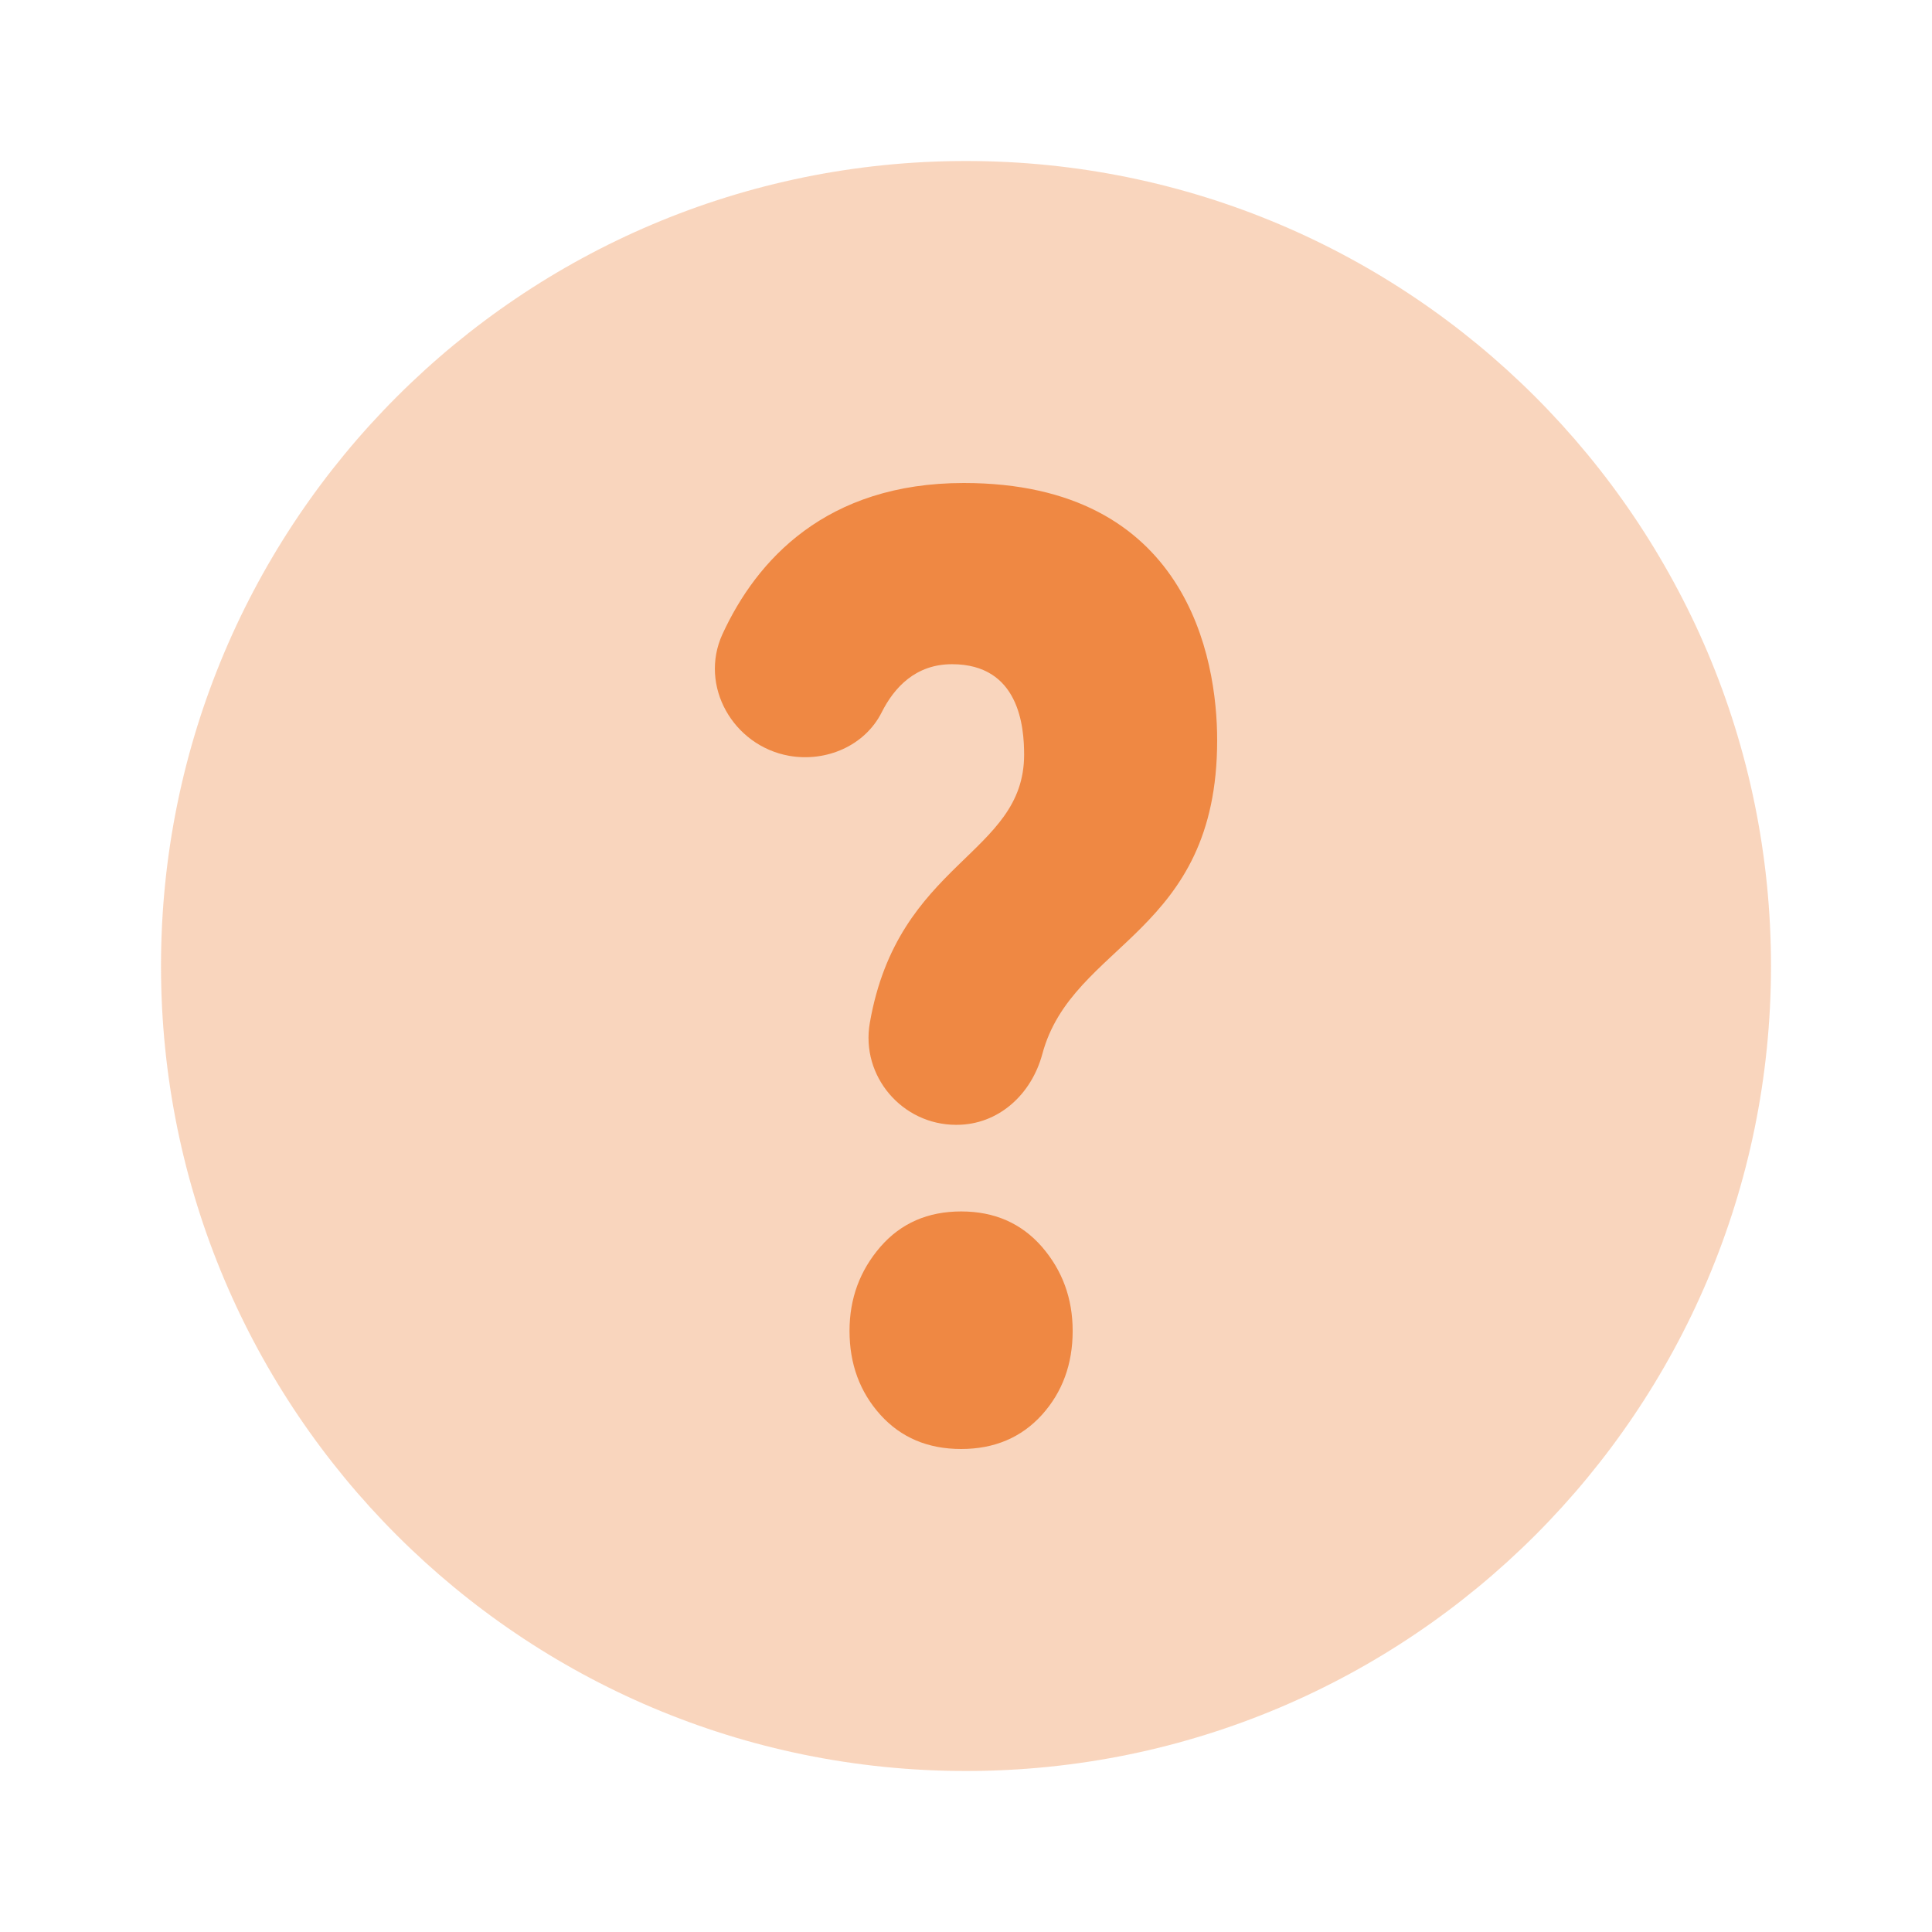
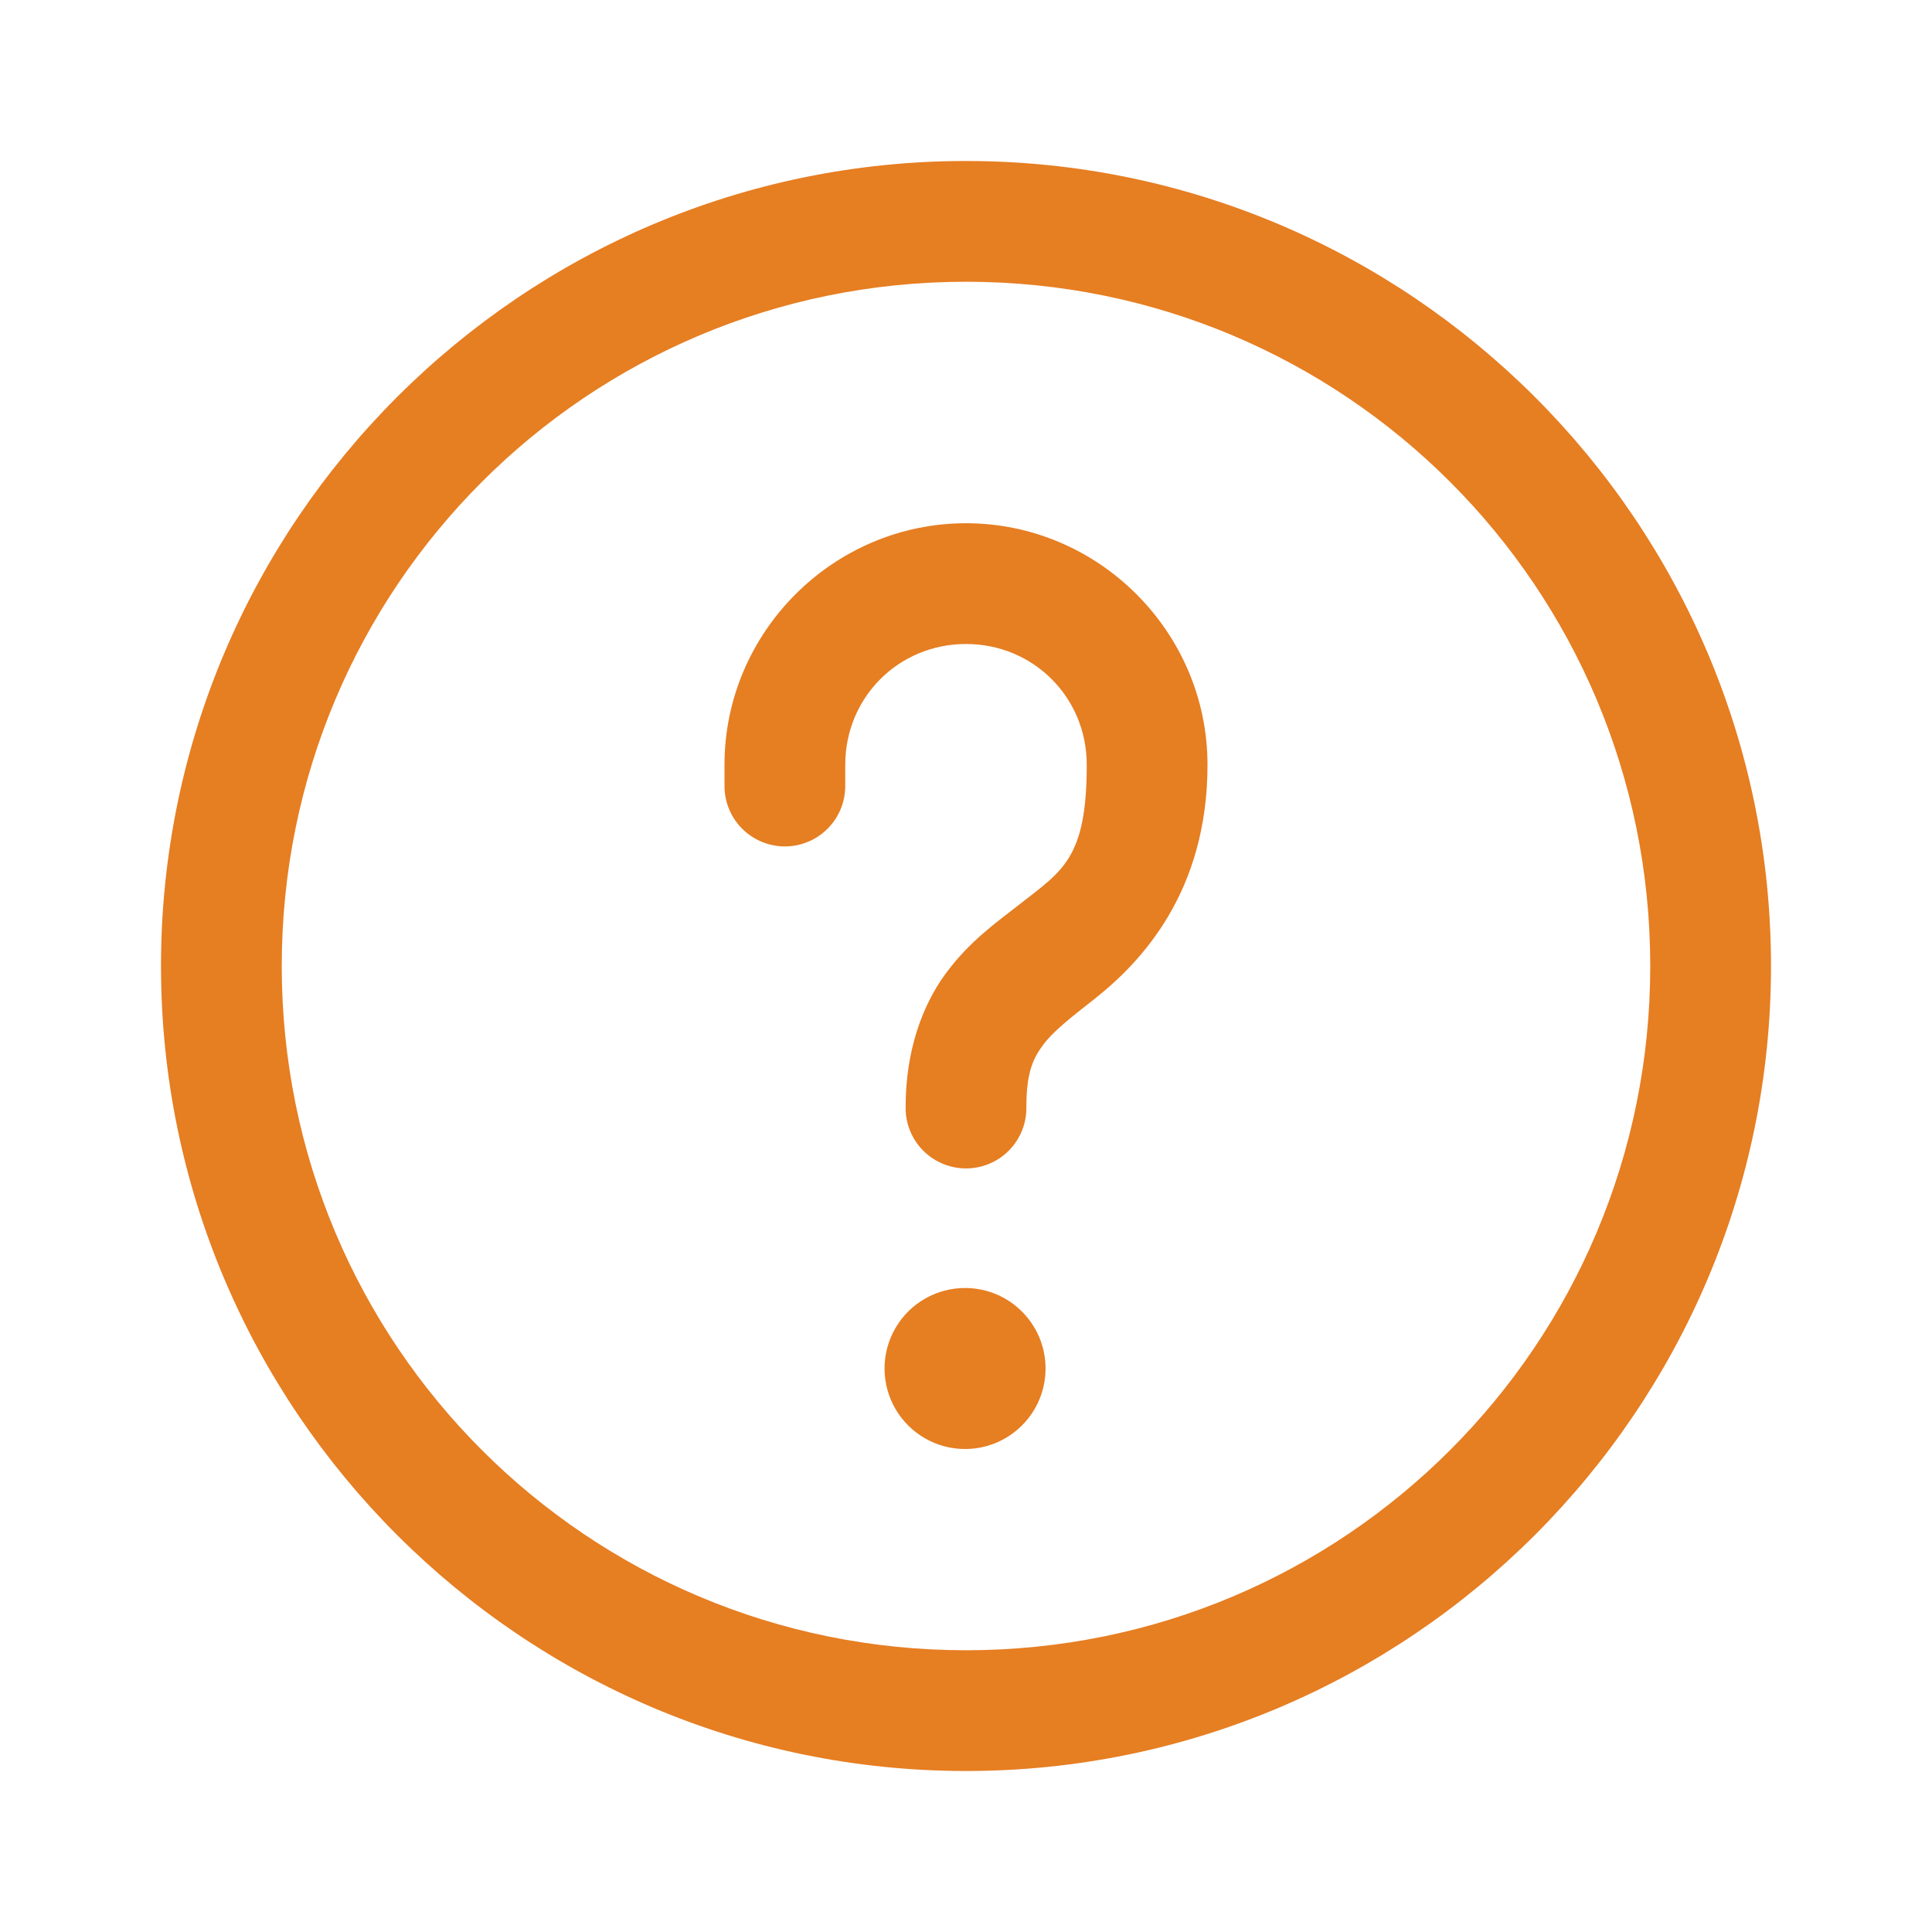
- <svg xmlns="http://www.w3.org/2000/svg" data-name="Support" width="20" height="20" viewBox="0 0 172 172">
+ <svg xmlns="http://www.w3.org/2000/svg" width="20" height="20" viewBox="0 0 172 172">
  <g fill="none" stroke-miterlimit="10" font-family="none" font-weight="none" font-size="none" text-anchor="none" style="mix-blend-mode:normal">
    <path d="M0 172V0h172v172z" />
-     <g fill="rgb(239, 136, 67)">
-       <circle cx="12" cy="12" transform="scale(7.16667)" r="10" opacity=".35" />
-       <path d="M85.162 100.14h-.044c-4.801 0-8.506-4.336-7.682-9.066 2.508-14.427 13.738-14.928 13.738-23.887 0-2.486-.43-8.055-6.421-8.055-3.24 0-5.146 2.071-6.256 4.279-1.498 2.988-4.953 4.457-8.242 3.877-4.988-.889-8.048-6.235-5.934-10.836C67.345 49.88 73.537 43 85.799 43c19.895 0 22.561 15.58 22.561 22.905 0 17.314-12.893 17.96-15.566 27.935-.968 3.598-3.906 6.3-7.633 6.3zm10.334 18.347c0 2.952-.91 5.446-2.738 7.474-1.835 2.021-4.235 3.039-7.188 3.039-2.967 0-5.36-1.018-7.188-3.039-1.828-2.028-2.752-4.522-2.752-7.474 0-2.889.924-5.375 2.752-7.49 1.827-2.1 4.221-3.146 7.188-3.146 2.953 0 5.353 1.046 7.188 3.146 1.828 2.115 2.738 4.609 2.738 7.49z" />
-     </g>
+     <path d="M86 14.333c-39.517 0-71.667 32.15-71.667 71.667S46.483 157.667 86 157.667s71.667-32.15 71.667-71.667S125.517 14.333 86 14.333zm0 10.75c33.707 0 60.917 27.21 60.917 60.917S119.707 146.917 86 146.917 25.083 119.707 25.083 86 52.293 25.083 86 25.083zm0 21.5c-11.81 0-21.5 9.69-21.5 21.5v1.792a5.376 5.376 0 1010.75 0v-1.792c0-5.999 4.751-10.75 10.75-10.75s10.75 4.751 10.75 10.75c0 8.389-2.181 9.44-6.005 12.444-1.912 1.502-4.416 3.234-6.558 6.152-2.141 2.918-3.562 6.985-3.562 11.863a5.376 5.376 0 1010.75 0c0-3.058.595-4.3 1.477-5.501.882-1.202 2.409-2.395 4.528-4.06 4.238-3.33 10.12-9.578 10.12-20.898 0-11.81-9.69-21.5-21.5-21.5zm0 68.084A7.167 7.167 0 1086 129a7.167 7.167 0 000-14.333z" fill="#e67e22" />
  </g>
</svg>
